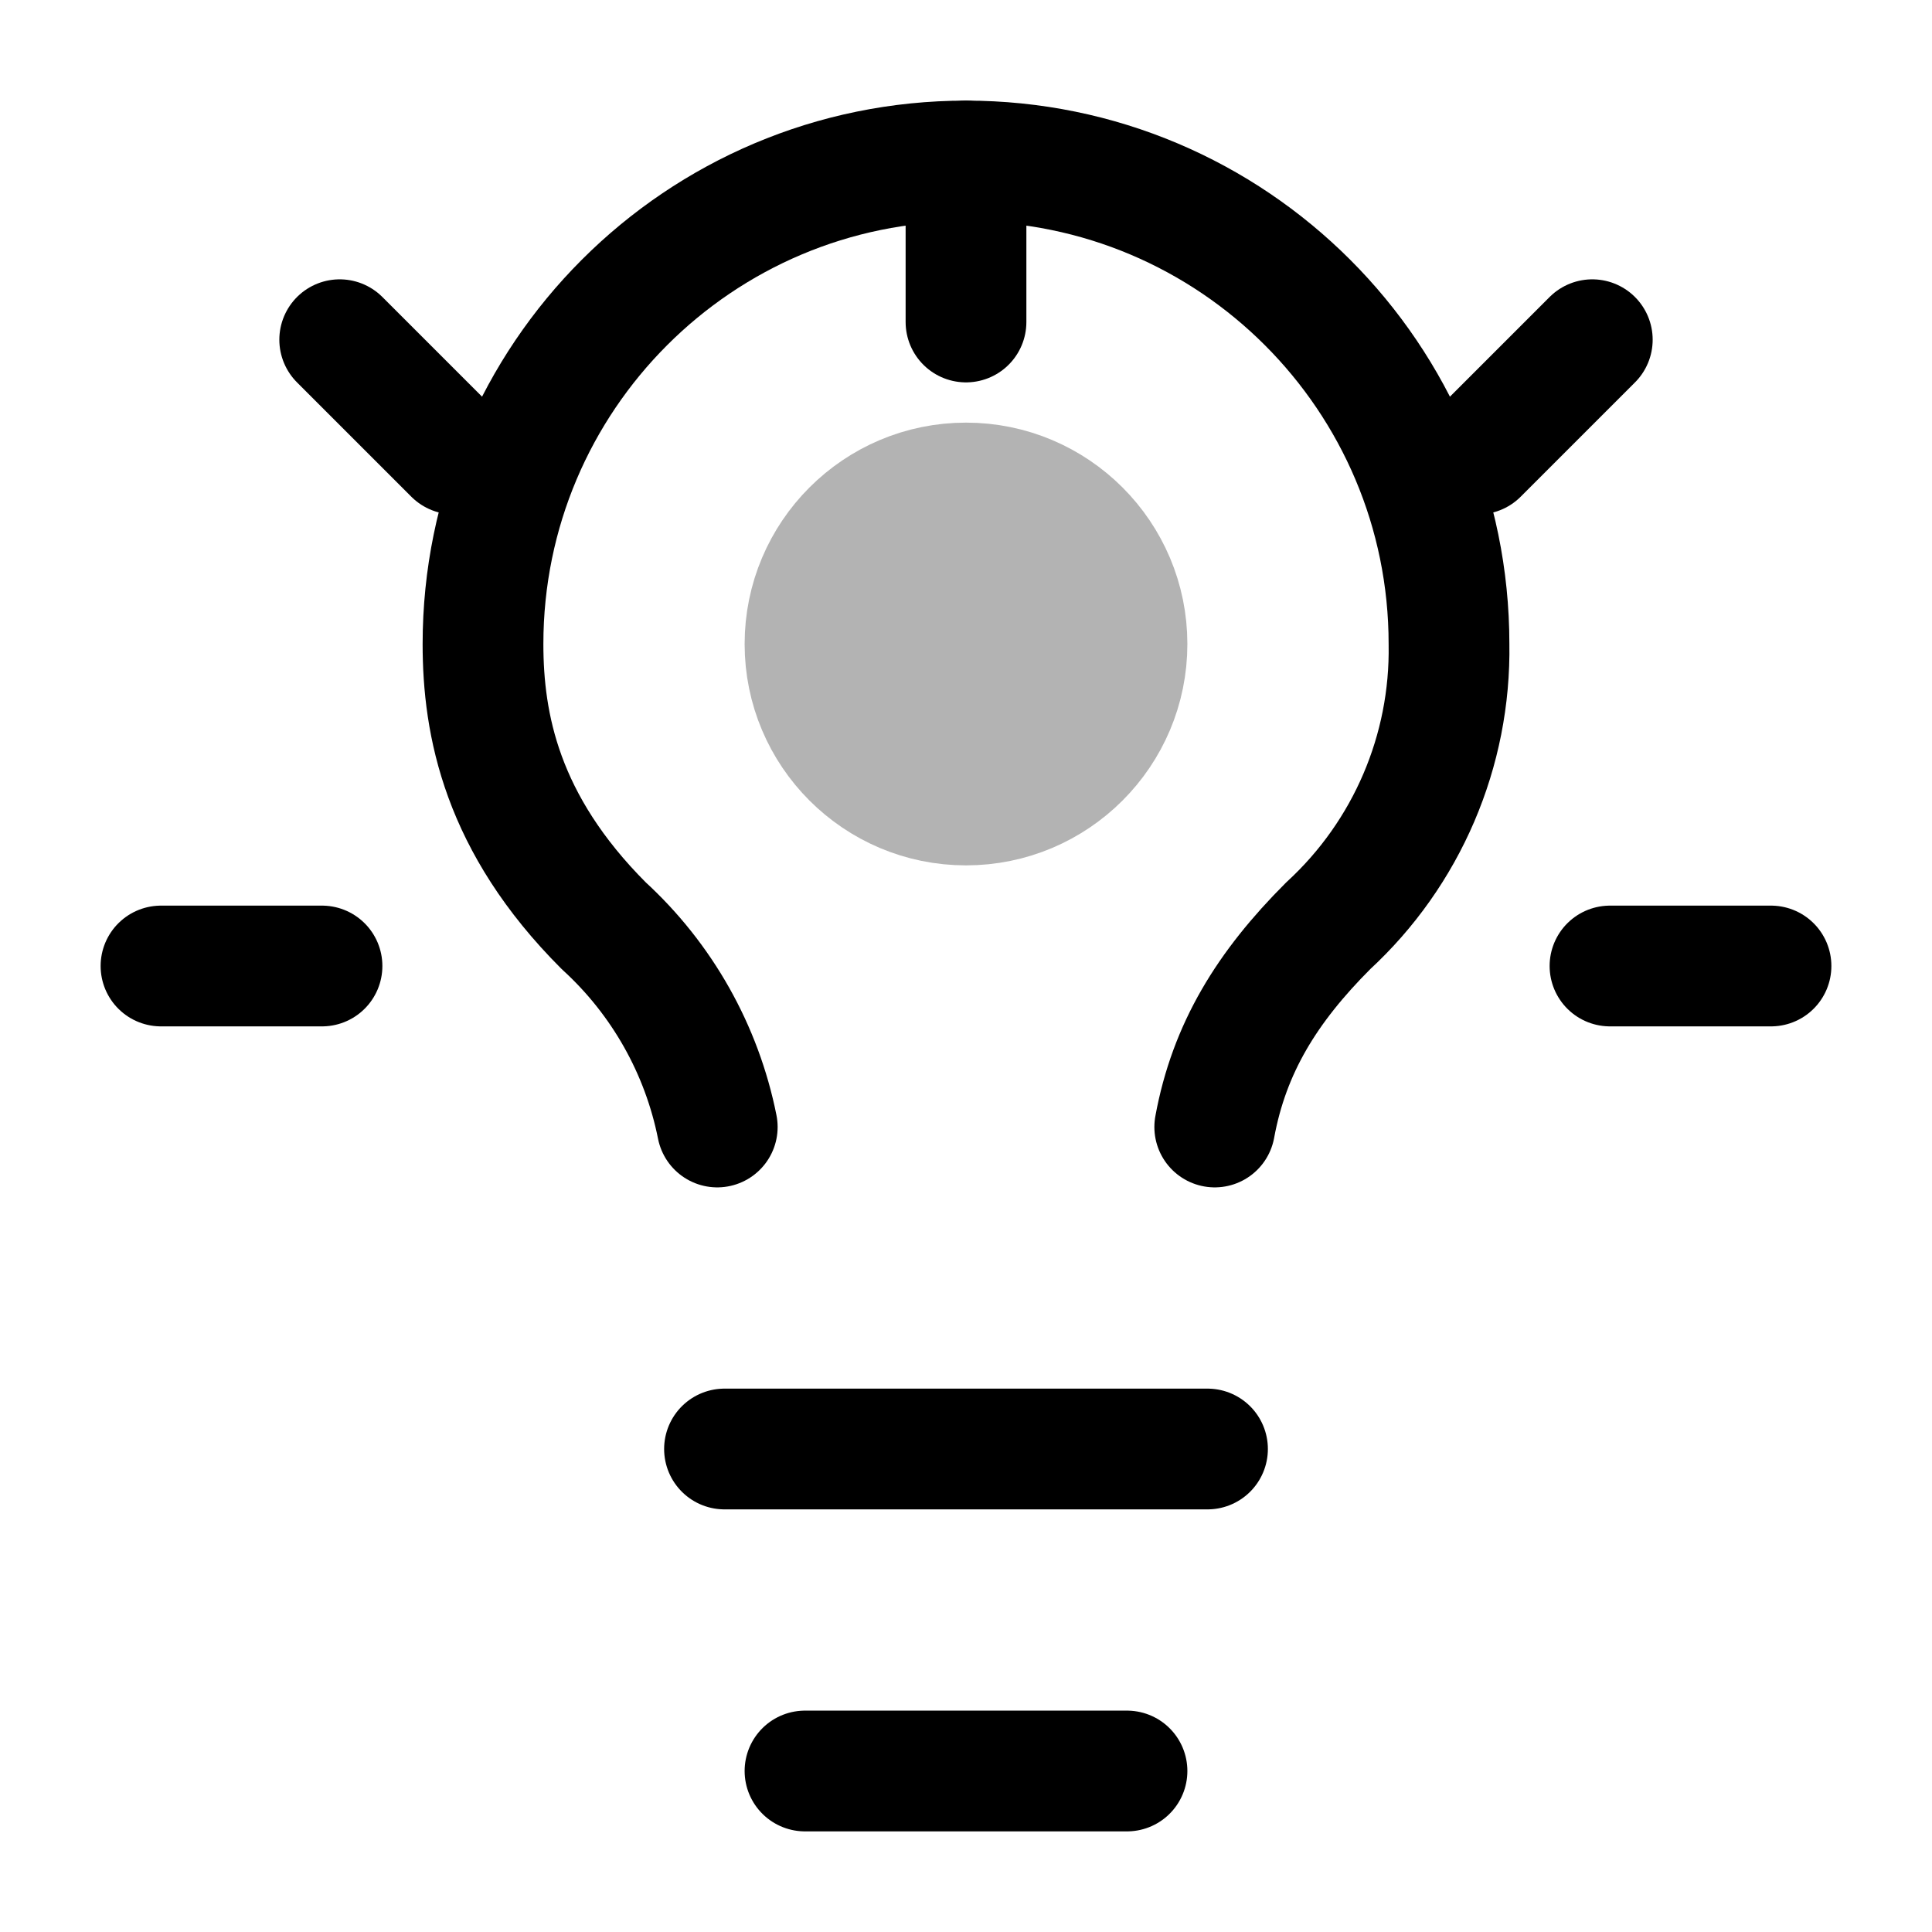
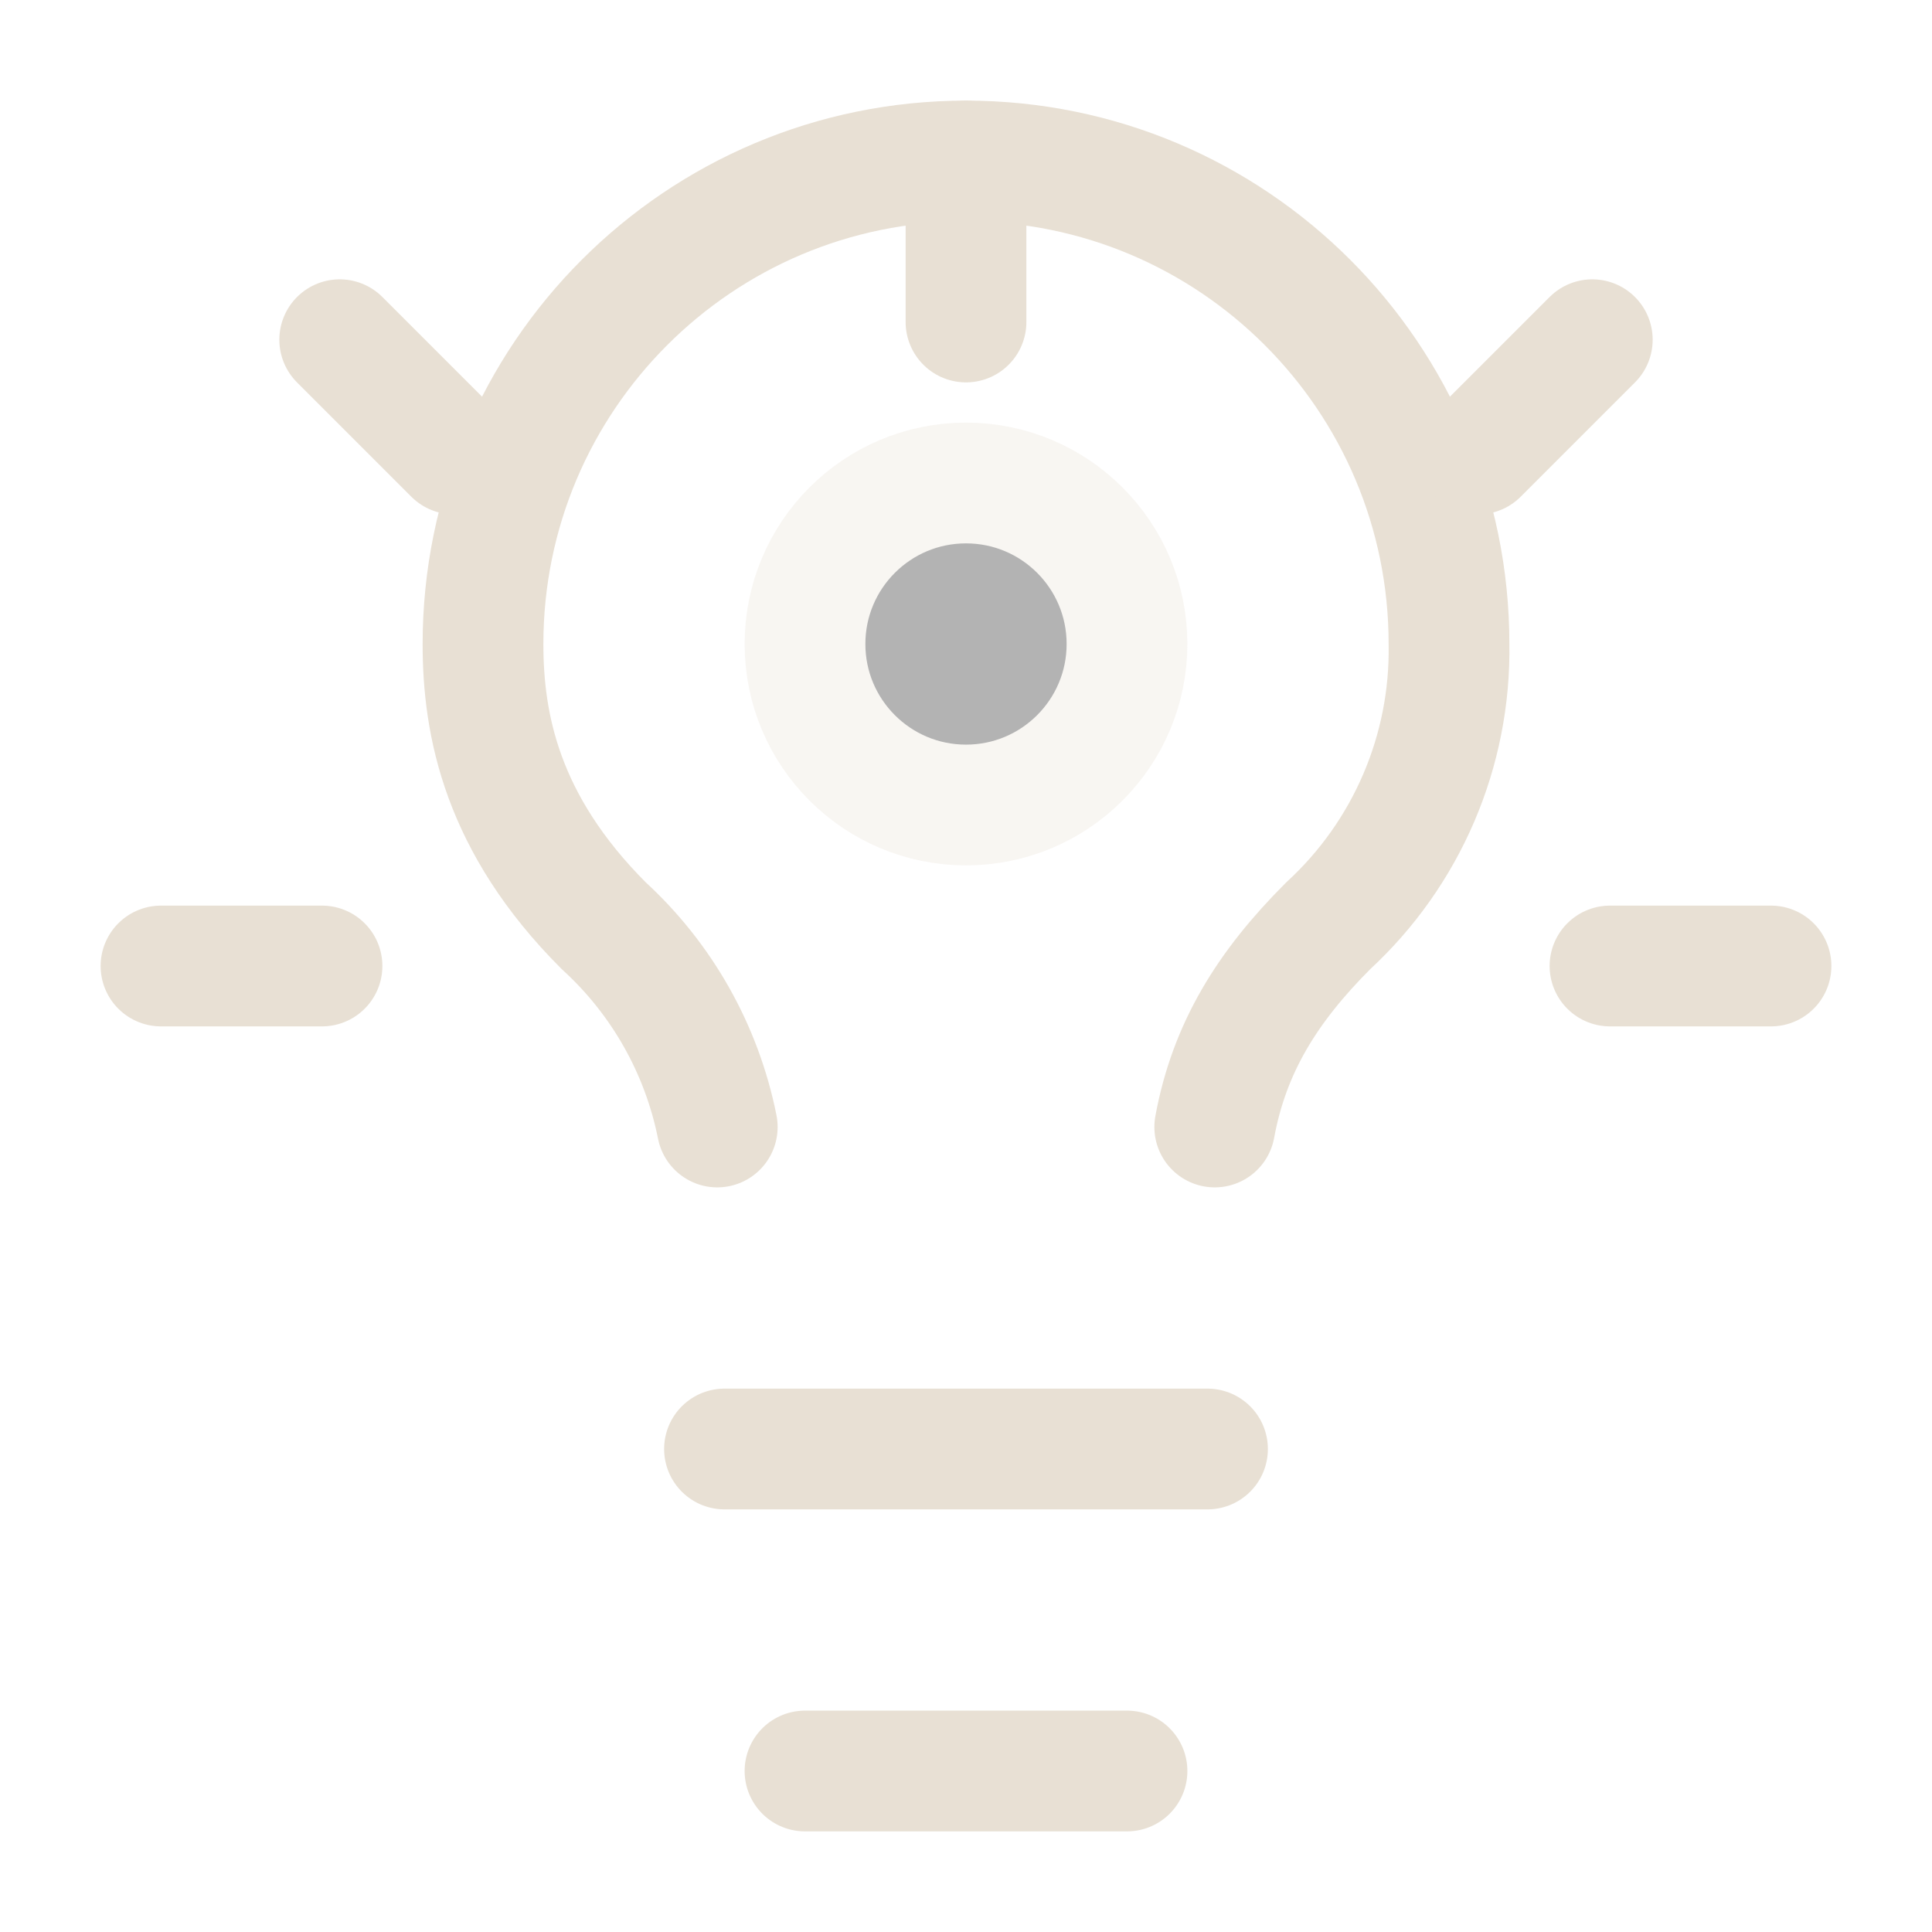
- <svg xmlns="http://www.w3.org/2000/svg" width="24" height="24" viewBox="0 0 24 24" fill="none" stroke="currentColor" stroke-width="1.5" stroke-linecap="round" stroke-linejoin="round">
+ <svg xmlns="http://www.w3.org/2000/svg" width="24" height="24" viewBox="0 0 24 24" fill="none" stroke="#e8e0d4" stroke-width="1.5" stroke-linecap="round" stroke-linejoin="round">
  <path d="M9 18h6" />
  <path d="M10 22h4" />
  <path d="M15.09 14c.18-.98.65-1.74 1.41-2.5A4.65 4.65 0 0 0 18 8 6 6 0 0 0 6 8c0 1 .23 2.23 1.5 3.5A4.61 4.61 0 0 1 8.91 14" />
  <circle cx="12" cy="8" r="2" fill="currentColor" opacity="0.3" />
  <line x1="12" y1="2" x2="12" y2="4" />
  <line x1="4.22" y1="4.22" x2="5.64" y2="5.64" />
  <line x1="2" y1="12" x2="4" y2="12" />
  <line x1="19.78" y1="4.22" x2="18.36" y2="5.64" />
  <line x1="22" y1="12" x2="20" y2="12" />
</svg>
